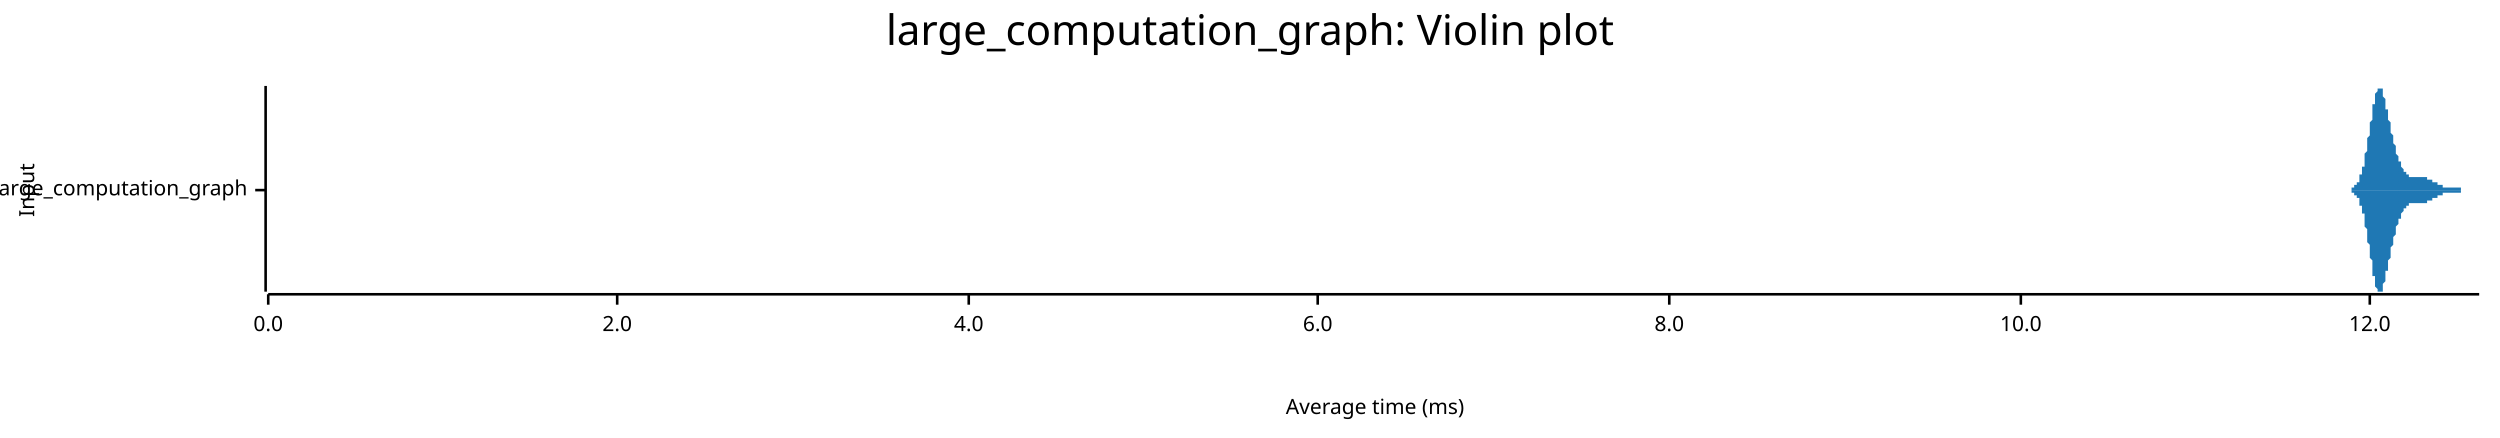
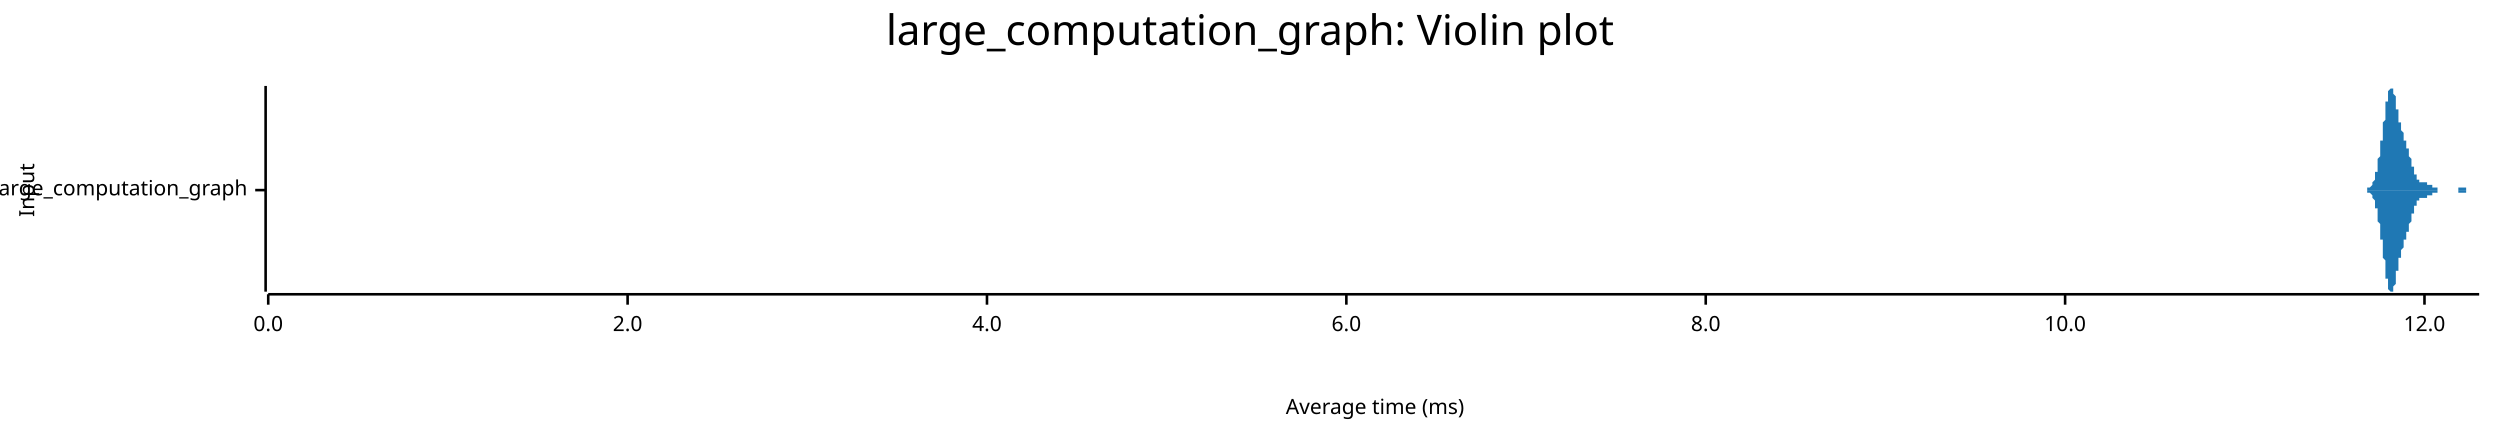
<svg xmlns="http://www.w3.org/2000/svg" width="960" height="168" viewBox="0 0 960 168">
  <text x="480" y="5" dy="0.76em" text-anchor="middle" font-family="sans-serif" font-size="16.129" opacity="1" fill="#000000">
large_computation_graph: Violin plot
</text>
  <text x="7" y="73" dy="0.76em" text-anchor="middle" font-family="sans-serif" font-size="8.065" opacity="1" fill="#000000" transform="rotate(270, 7, 73)">
Input
</text>
  <text x="528" y="161" dy="-0.5ex" text-anchor="middle" font-family="sans-serif" font-size="8.065" opacity="1" fill="#000000">
Average time (ms)
</text>
  <polyline fill="none" opacity="1" stroke="#000000" stroke-width="1" points="102,33 102,112 " />
  <text x="95" y="73" dy="0.5ex" text-anchor="end" font-family="sans-serif" font-size="8.065" opacity="1" fill="#000000">
large_computation_graph
</text>
  <polyline fill="none" opacity="1" stroke="#000000" stroke-width="1" points="98,73 102,73 " />
  <polyline fill="none" opacity="1" stroke="#000000" stroke-width="1" points="103,113 952,113 " />
  <text x="103" y="121" dy="0.76em" text-anchor="middle" font-family="sans-serif" font-size="8.065" opacity="1" fill="#000000">
0.0
</text>
  <polyline fill="none" opacity="1" stroke="#000000" stroke-width="1" points="103,113 103,117 " />
-   <text x="237" y="121" dy="0.76em" text-anchor="middle" font-family="sans-serif" font-size="8.065" opacity="1" fill="#000000">
+   <text x="241" y="121" dy="0.76em" text-anchor="middle" font-family="sans-serif" font-size="8.065" opacity="1" fill="#000000">
2.0
</text>
-   <polyline fill="none" opacity="1" stroke="#000000" stroke-width="1" points="237,113 237,117 " />
-   <text x="372" y="121" dy="0.76em" text-anchor="middle" font-family="sans-serif" font-size="8.065" opacity="1" fill="#000000">
+   <polyline fill="none" opacity="1" stroke="#000000" stroke-width="1" points="241,113 241,117 " />
+   <text x="379" y="121" dy="0.76em" text-anchor="middle" font-family="sans-serif" font-size="8.065" opacity="1" fill="#000000">
4.0
</text>
-   <polyline fill="none" opacity="1" stroke="#000000" stroke-width="1" points="372,113 372,117 " />
-   <text x="506" y="121" dy="0.76em" text-anchor="middle" font-family="sans-serif" font-size="8.065" opacity="1" fill="#000000">
+   <polyline fill="none" opacity="1" stroke="#000000" stroke-width="1" points="379,113 379,117 " />
+   <text x="517" y="121" dy="0.76em" text-anchor="middle" font-family="sans-serif" font-size="8.065" opacity="1" fill="#000000">
6.0
</text>
-   <polyline fill="none" opacity="1" stroke="#000000" stroke-width="1" points="506,113 506,117 " />
-   <text x="641" y="121" dy="0.76em" text-anchor="middle" font-family="sans-serif" font-size="8.065" opacity="1" fill="#000000">
+   <polyline fill="none" opacity="1" stroke="#000000" stroke-width="1" points="517,113 517,117 " />
+   <text x="655" y="121" dy="0.76em" text-anchor="middle" font-family="sans-serif" font-size="8.065" opacity="1" fill="#000000">
8.0
</text>
-   <polyline fill="none" opacity="1" stroke="#000000" stroke-width="1" points="641,113 641,117 " />
-   <text x="776" y="121" dy="0.76em" text-anchor="middle" font-family="sans-serif" font-size="8.065" opacity="1" fill="#000000">
+   <polyline fill="none" opacity="1" stroke="#000000" stroke-width="1" points="655,113 655,117 " />
+   <text x="793" y="121" dy="0.76em" text-anchor="middle" font-family="sans-serif" font-size="8.065" opacity="1" fill="#000000">
10.0
</text>
-   <polyline fill="none" opacity="1" stroke="#000000" stroke-width="1" points="776,113 776,117 " />
-   <text x="910" y="121" dy="0.76em" text-anchor="middle" font-family="sans-serif" font-size="8.065" opacity="1" fill="#000000">
+   <polyline fill="none" opacity="1" stroke="#000000" stroke-width="1" points="793,113 793,117 " />
+   <text x="931" y="121" dy="0.76em" text-anchor="middle" font-family="sans-serif" font-size="8.065" opacity="1" fill="#000000">
12.0
</text>
-   <polyline fill="none" opacity="1" stroke="#000000" stroke-width="1" points="910,113 910,117 " />
-   <polygon opacity="1" fill="#1F78B4" points="899,73 899,73 899,73 899,73 899,73 899,73 899,73 899,73 899,73 899,73 900,73 900,73 900,73 900,73 900,73 900,73 900,73 900,73 900,73 901,73 901,73 901,73 901,73 901,73 901,73 901,73 901,73 901,73 901,73 902,73 902,73 902,73 902,73 902,73 902,73 902,73 902,73 902,73 903,73 903,73 903,73 903,72 903,72 903,72 903,72 903,72 903,72 903,72 904,72 904,72 904,72 904,72 904,72 904,72 904,72 904,71 904,71 905,71 905,71 905,71 905,71 905,71 905,70 905,70 905,70 905,70 906,70 906,70 906,69 906,69 906,69 906,69 906,68 906,68 906,68 906,67 907,67 907,67 907,66 907,66 907,66 907,65 907,65 907,64 907,64 908,64 908,63 908,63 908,62 908,62 908,61 908,60 908,60 908,59 908,59 909,58 909,58 909,57 909,56 909,56 909,55 909,54 909,54 909,53 910,52 910,52 910,51 910,50 910,49 910,49 910,48 910,47 910,47 911,46 911,45 911,45 911,44 911,43 911,43 911,42 911,41 911,41 911,40 912,40 912,39 912,38 912,38 912,37 912,37 912,37 912,36 912,36 913,35 913,35 913,35 913,35 913,34 913,34 913,34 913,34 913,34 913,34 914,34 914,33 914,34 914,34 914,34 914,34 914,34 914,34 914,34 915,34 915,35 915,35 915,35 915,36 915,36 915,36 915,37 915,37 915,37 916,38 916,38 916,39 916,39 916,40 916,40 916,41 916,41 916,42 917,42 917,43 917,43 917,44 917,44 917,45 917,45 917,46 917,46 918,47 918,47 918,48 918,48 918,49 918,49 918,50 918,50 918,51 918,51 919,52 919,52 919,53 919,53 919,54 919,54 919,55 919,55 919,55 920,56 920,56 920,57 920,57 920,58 920,58 920,58 920,59 920,59 920,59 921,60 921,60 921,60 921,61 921,61 921,61 921,62 921,62 921,62 922,62 922,63 922,63 922,63 922,64 922,64 922,64 922,64 922,64 923,65 923,65 923,65 923,65 923,65 923,66 923,66 923,66 923,66 923,66 924,66 924,66 924,67 924,67 924,67 924,67 924,67 924,67 924,67 925,67 925,67 925,67 925,67 925,67 925,68 925,68 925,68 925,68 925,68 926,68 926,68 926,68 926,68 926,68 926,68 926,68 926,68 926,68 927,68 927,68 927,68 927,68 927,68 927,68 927,68 927,68 927,68 927,68 928,68 928,68 928,68 928,68 928,68 928,68 928,68 928,68 928,68 929,68 929,68 929,68 929,68 929,68 929,68 929,68 929,68 929,68 930,68 930,68 930,68 930,68 930,68 930,68 930,68 930,68 930,68 930,68 931,68 931,68 931,68 931,68 931,68 931,68 931,68 931,68 931,68 932,68 932,68 932,68 932,68 932,68 932,68 932,69 932,69 932,69 932,69 933,69 933,69 933,69 933,69 933,69 933,69 933,69 933,69 933,69 934,69 934,69 934,69 934,69 934,69 934,69 934,69 934,69 934,70 935,70 935,70 935,70 935,70 935,70 935,70 935,70 935,70 935,70 935,70 936,70 936,70 936,70 936,70 936,70 936,70 936,70 936,71 936,71 937,71 937,71 937,71 937,71 937,71 937,71 937,71 937,71 937,71 937,71 938,71 938,71 938,71 938,71 938,71 938,72 938,72 938,72 938,72 939,72 939,72 939,72 939,72 939,72 939,72 939,72 939,72 939,72 939,72 940,72 940,72 940,72 940,72 940,72 940,72 940,72 940,72 940,72 941,72 941,72 941,72 941,72 941,72 941,72 941,72 941,72 941,72 942,72 942,72 942,72 942,72 942,72 942,72 942,72 942,72 942,72 942,72 943,72 943,72 943,72 943,72 943,72 943,72 943,72 943,72 943,72 944,72 944,72 944,72 944,72 944,72 944,72 944,72 944,72 944,72 944,72 945,72 945,72 945,72 945,72 945,72 945,72 945,73 945,73 945,73 946,73 946,73 946,73 946,73 946,73 946,73 946,73 946,73 946,73 947,73 947,73 947,73 947,73 947,73 947,73 947,73 947,73 947,73 947,73 948,73 948,73 948,73 948,73 948,73 948,73 948,73 948,73 948,73 949,73 949,73 949,73 949,73 949,73 949,73 949,73 949,73 949,73 949,73 950,73 950,73 950,73 950,73 950,73 950,73 950,73 950,73 950,73 951,73 951,73 951,73 951,73 951,73 951,73 951,73 951,73 951,73 952,73 952,73 899,73 " />
-   <polygon opacity="1" fill="#1F78B4" points="899,73 899,73 899,73 899,73 899,73 899,73 899,73 899,73 899,73 899,73 900,73 900,73 900,73 900,73 900,73 900,73 900,73 900,73 900,73 901,73 901,73 901,73 901,73 901,73 901,73 901,73 901,73 901,73 901,73 902,73 902,73 902,73 902,73 902,73 902,73 902,73 902,73 902,73 903,73 903,73 903,73 903,74 903,74 903,74 903,74 903,74 903,74 903,74 904,74 904,74 904,74 904,74 904,74 904,74 904,74 904,75 904,75 905,75 905,75 905,75 905,75 905,75 905,76 905,76 905,76 905,76 906,76 906,76 906,77 906,77 906,77 906,77 906,78 906,78 906,78 906,79 907,79 907,79 907,80 907,80 907,80 907,81 907,81 907,82 907,82 908,82 908,83 908,83 908,84 908,84 908,85 908,86 908,86 908,87 908,87 909,88 909,88 909,89 909,90 909,90 909,91 909,92 909,92 909,93 910,94 910,94 910,95 910,96 910,97 910,97 910,98 910,99 910,99 911,100 911,101 911,101 911,102 911,103 911,103 911,104 911,105 911,105 911,106 912,106 912,107 912,108 912,108 912,109 912,109 912,109 912,110 912,110 913,111 913,111 913,111 913,111 913,112 913,112 913,112 913,112 913,112 913,112 914,112 914,112 914,112 914,112 914,112 914,112 914,112 914,112 914,112 915,112 915,111 915,111 915,111 915,110 915,110 915,110 915,109 915,109 915,109 916,108 916,108 916,107 916,107 916,106 916,106 916,105 916,105 916,104 917,104 917,103 917,103 917,102 917,102 917,101 917,101 917,100 917,100 918,99 918,99 918,98 918,98 918,97 918,97 918,96 918,96 918,95 918,95 919,94 919,94 919,93 919,93 919,92 919,92 919,91 919,91 919,91 920,90 920,90 920,89 920,89 920,88 920,88 920,88 920,87 920,87 920,87 921,86 921,86 921,86 921,85 921,85 921,85 921,84 921,84 921,84 922,84 922,83 922,83 922,83 922,82 922,82 922,82 922,82 922,82 923,81 923,81 923,81 923,81 923,81 923,80 923,80 923,80 923,80 923,80 924,80 924,80 924,79 924,79 924,79 924,79 924,79 924,79 924,79 925,79 925,79 925,79 925,79 925,79 925,78 925,78 925,78 925,78 925,78 926,78 926,78 926,78 926,78 926,78 926,78 926,78 926,78 926,78 927,78 927,78 927,78 927,78 927,78 927,78 927,78 927,78 927,78 927,78 928,78 928,78 928,78 928,78 928,78 928,78 928,78 928,78 928,78 929,78 929,78 929,78 929,78 929,78 929,78 929,78 929,78 929,78 930,78 930,78 930,78 930,78 930,78 930,78 930,78 930,78 930,78 930,78 931,78 931,78 931,78 931,78 931,78 931,78 931,78 931,78 931,78 932,78 932,78 932,78 932,78 932,78 932,78 932,77 932,77 932,77 932,77 933,77 933,77 933,77 933,77 933,77 933,77 933,77 933,77 933,77 934,77 934,77 934,77 934,77 934,77 934,77 934,77 934,77 934,76 935,76 935,76 935,76 935,76 935,76 935,76 935,76 935,76 935,76 935,76 936,76 936,76 936,76 936,76 936,76 936,76 936,76 936,75 936,75 937,75 937,75 937,75 937,75 937,75 937,75 937,75 937,75 937,75 937,75 938,75 938,75 938,75 938,75 938,75 938,74 938,74 938,74 938,74 939,74 939,74 939,74 939,74 939,74 939,74 939,74 939,74 939,74 939,74 940,74 940,74 940,74 940,74 940,74 940,74 940,74 940,74 940,74 941,74 941,74 941,74 941,74 941,74 941,74 941,74 941,74 941,74 942,74 942,74 942,74 942,74 942,74 942,74 942,74 942,74 942,74 942,74 943,74 943,74 943,74 943,74 943,74 943,74 943,74 943,74 943,74 944,74 944,74 944,74 944,74 944,74 944,74 944,74 944,74 944,74 944,74 945,74 945,74 945,74 945,74 945,74 945,74 945,73 945,73 945,73 946,73 946,73 946,73 946,73 946,73 946,73 946,73 946,73 946,73 947,73 947,73 947,73 947,73 947,73 947,73 947,73 947,73 947,73 947,73 948,73 948,73 948,73 948,73 948,73 948,73 948,73 948,73 948,73 949,73 949,73 949,73 949,73 949,73 949,73 949,73 949,73 949,73 949,73 950,73 950,73 950,73 950,73 950,73 950,73 950,73 950,73 950,73 951,73 951,73 951,73 951,73 951,73 951,73 951,73 951,73 951,73 952,73 952,73 899,73 " />
+   <polyline fill="none" opacity="1" stroke="#000000" stroke-width="1" points="931,113 931,117 " />
+   <polygon opacity="1" fill="#1F78B4" points="907,73 907,73 907,73 908,73 908,73 908,73 908,73 908,73 908,73 908,73 908,73 908,73 908,73 908,73 909,73 909,73 909,73 909,73 909,73 909,73 909,73 909,73 909,73 909,73 909,73 909,72 910,72 910,72 910,72 910,72 910,72 910,72 910,72 910,72 910,72 910,72 910,72 911,71 911,71 911,71 911,71 911,71 911,71 911,70 911,70 911,70 911,70 911,70 912,69 912,69 912,69 912,69 912,68 912,68 912,68 912,67 912,67 912,67 912,66 913,66 913,66 913,65 913,65 913,64 913,64 913,63 913,63 913,62 913,62 913,61 913,61 914,60 914,60 914,59 914,59 914,58 914,58 914,57 914,56 914,56 914,55 914,54 915,54 915,53 915,52 915,52 915,51 915,50 915,50 915,49 915,48 915,48 915,47 916,46 916,45 916,45 916,44 916,43 916,43 916,42 916,42 916,41 916,40 916,40 916,39 917,39 917,38 917,38 917,37 917,37 917,36 917,36 917,35 917,35 917,35 917,35 918,34 918,34 918,34 918,34 918,34 918,34 918,34 918,33 918,34 918,34 918,34 919,34 919,34 919,34 919,34 919,35 919,35 919,35 919,35 919,36 919,36 919,36 920,37 920,37 920,38 920,38 920,38 920,39 920,39 920,40 920,40 920,41 920,41 920,42 921,42 921,43 921,43 921,44 921,44 921,44 921,45 921,45 921,46 921,46 921,47 922,47 922,47 922,48 922,48 922,48 922,49 922,49 922,49 922,50 922,50 922,50 923,51 923,51 923,51 923,51 923,52 923,52 923,52 923,53 923,53 923,53 923,53 923,54 924,54 924,54 924,54 924,55 924,55 924,55 924,56 924,56 924,56 924,56 924,57 925,57 925,57 925,58 925,58 925,58 925,59 925,59 925,59 925,60 925,60 925,60 926,61 926,61 926,61 926,62 926,62 926,62 926,63 926,63 926,63 926,64 926,64 927,64 927,64 927,65 927,65 927,65 927,65 927,66 927,66 927,66 927,66 927,67 927,67 928,67 928,67 928,67 928,68 928,68 928,68 928,68 928,68 928,68 928,68 928,69 929,69 929,69 929,69 929,69 929,69 929,69 929,69 929,69 929,69 929,69 929,70 930,70 930,70 930,70 930,70 930,70 930,70 930,70 930,70 930,70 930,70 930,70 930,70 931,70 931,70 931,70 931,70 931,70 931,70 931,70 931,70 931,70 931,70 931,70 932,70 932,70 932,70 932,70 932,70 932,70 932,70 932,70 932,70 932,70 932,71 933,71 933,71 933,71 933,71 933,71 933,71 933,71 933,71 933,71 933,71 933,71 934,71 934,71 934,71 934,71 934,71 934,72 934,72 934,72 934,72 934,72 934,72 934,72 935,72 935,72 935,72 935,72 935,72 935,72 935,72 935,72 935,72 935,72 935,72 936,72 936,73 936,73 936,73 936,73 936,73 936,73 936,73 936,73 936,73 936,73 937,73 937,73 937,73 937,73 937,73 937,73 937,73 937,73 937,73 937,73 937,73 937,73 938,73 938,73 938,73 938,73 938,73 938,73 938,73 938,73 938,73 938,73 938,73 939,73 939,73 939,73 939,73 939,73 939,73 939,73 939,73 939,73 939,73 939,73 940,73 940,73 940,73 940,73 940,73 940,73 940,73 940,73 940,73 940,73 940,73 941,73 941,73 941,73 941,73 941,73 941,73 941,73 941,73 941,73 941,73 941,73 941,73 942,73 942,73 942,73 942,73 942,73 942,73 942,73 942,73 942,73 942,73 942,73 943,73 943,73 943,73 943,73 943,73 943,73 943,73 943,73 943,73 943,73 943,73 944,73 944,73 944,72 944,72 944,72 944,72 944,72 944,72 944,72 944,72 944,72 944,72 945,72 945,72 945,72 945,72 945,72 945,72 945,72 945,72 945,72 945,72 945,72 946,72 946,72 946,72 946,72 946,72 946,72 946,72 946,72 946,72 946,72 946,72 947,72 947,72 947,72 947,72 947,72 947,72 947,72 947,72 947,72 947,72 947,73 948,73 948,73 948,73 948,73 948,73 948,73 948,73 948,73 948,73 948,73 948,73 948,73 949,73 949,73 949,73 949,73 949,73 949,73 949,73 949,73 949,73 949,73 949,73 950,73 950,73 950,73 950,73 950,73 950,73 950,73 950,73 950,73 950,73 950,73 951,73 951,73 951,73 951,73 951,73 951,73 951,73 951,73 951,73 951,73 951,73 952,73 952,73 907,73 " />
+   <polygon opacity="1" fill="#1F78B4" points="907,73 907,73 907,73 908,73 908,73 908,73 908,73 908,73 908,73 908,73 908,73 908,73 908,73 908,73 909,73 909,73 909,73 909,73 909,73 909,73 909,73 909,73 909,73 909,73 909,73 909,74 910,74 910,74 910,74 910,74 910,74 910,74 910,74 910,74 910,74 910,74 910,74 911,75 911,75 911,75 911,75 911,75 911,75 911,76 911,76 911,76 911,76 911,76 912,77 912,77 912,77 912,77 912,78 912,78 912,78 912,79 912,79 912,79 912,80 913,80 913,80 913,81 913,81 913,82 913,82 913,83 913,83 913,84 913,84 913,85 913,85 914,86 914,86 914,87 914,87 914,88 914,88 914,89 914,90 914,90 914,91 914,92 915,92 915,93 915,94 915,94 915,95 915,96 915,96 915,97 915,98 915,98 915,99 916,100 916,101 916,101 916,102 916,103 916,103 916,104 916,104 916,105 916,106 916,106 916,107 917,107 917,108 917,108 917,109 917,109 917,110 917,110 917,111 917,111 917,111 917,111 918,112 918,112 918,112 918,112 918,112 918,112 918,112 918,112 918,112 918,112 918,112 919,112 919,112 919,112 919,112 919,111 919,111 919,111 919,111 919,110 919,110 919,110 920,109 920,109 920,108 920,108 920,108 920,107 920,107 920,106 920,106 920,105 920,105 920,104 921,104 921,103 921,103 921,102 921,102 921,102 921,101 921,101 921,100 921,100 921,99 922,99 922,99 922,98 922,98 922,98 922,97 922,97 922,97 922,96 922,96 922,96 923,95 923,95 923,95 923,95 923,94 923,94 923,94 923,93 923,93 923,93 923,93 923,92 924,92 924,92 924,92 924,91 924,91 924,91 924,90 924,90 924,90 924,90 924,89 925,89 925,89 925,88 925,88 925,88 925,87 925,87 925,87 925,86 925,86 925,86 926,85 926,85 926,85 926,84 926,84 926,84 926,83 926,83 926,83 926,82 926,82 927,82 927,82 927,81 927,81 927,81 927,81 927,80 927,80 927,80 927,80 927,79 927,79 928,79 928,79 928,79 928,78 928,78 928,78 928,78 928,78 928,78 928,78 928,77 929,77 929,77 929,77 929,77 929,77 929,77 929,77 929,77 929,77 929,77 929,76 930,76 930,76 930,76 930,76 930,76 930,76 930,76 930,76 930,76 930,76 930,76 930,76 931,76 931,76 931,76 931,76 931,76 931,76 931,76 931,76 931,76 931,76 931,76 932,76 932,76 932,76 932,76 932,76 932,76 932,76 932,76 932,76 932,76 932,75 933,75 933,75 933,75 933,75 933,75 933,75 933,75 933,75 933,75 933,75 933,75 934,75 934,75 934,75 934,75 934,75 934,74 934,74 934,74 934,74 934,74 934,74 934,74 935,74 935,74 935,74 935,74 935,74 935,74 935,74 935,74 935,74 935,74 935,74 936,74 936,73 936,73 936,73 936,73 936,73 936,73 936,73 936,73 936,73 936,73 937,73 937,73 937,73 937,73 937,73 937,73 937,73 937,73 937,73 937,73 937,73 937,73 938,73 938,73 938,73 938,73 938,73 938,73 938,73 938,73 938,73 938,73 938,73 939,73 939,73 939,73 939,73 939,73 939,73 939,73 939,73 939,73 939,73 939,73 940,73 940,73 940,73 940,73 940,73 940,73 940,73 940,73 940,73 940,73 940,73 941,73 941,73 941,73 941,73 941,73 941,73 941,73 941,73 941,73 941,73 941,73 941,73 942,73 942,73 942,73 942,73 942,73 942,73 942,73 942,73 942,73 942,73 942,73 943,73 943,73 943,73 943,73 943,73 943,73 943,73 943,73 943,73 943,73 943,73 944,73 944,73 944,74 944,74 944,74 944,74 944,74 944,74 944,74 944,74 944,74 944,74 945,74 945,74 945,74 945,74 945,74 945,74 945,74 945,74 945,74 945,74 945,74 946,74 946,74 946,74 946,74 946,74 946,74 946,74 946,74 946,74 946,74 946,74 947,74 947,74 947,74 947,74 947,74 947,74 947,74 947,74 947,74 947,74 947,73 948,73 948,73 948,73 948,73 948,73 948,73 948,73 948,73 948,73 948,73 948,73 948,73 949,73 949,73 949,73 949,73 949,73 949,73 949,73 949,73 949,73 949,73 949,73 950,73 950,73 950,73 950,73 950,73 950,73 950,73 950,73 950,73 950,73 950,73 951,73 951,73 951,73 951,73 951,73 951,73 951,73 951,73 951,73 951,73 951,73 952,73 952,73 907,73 " />
</svg>
